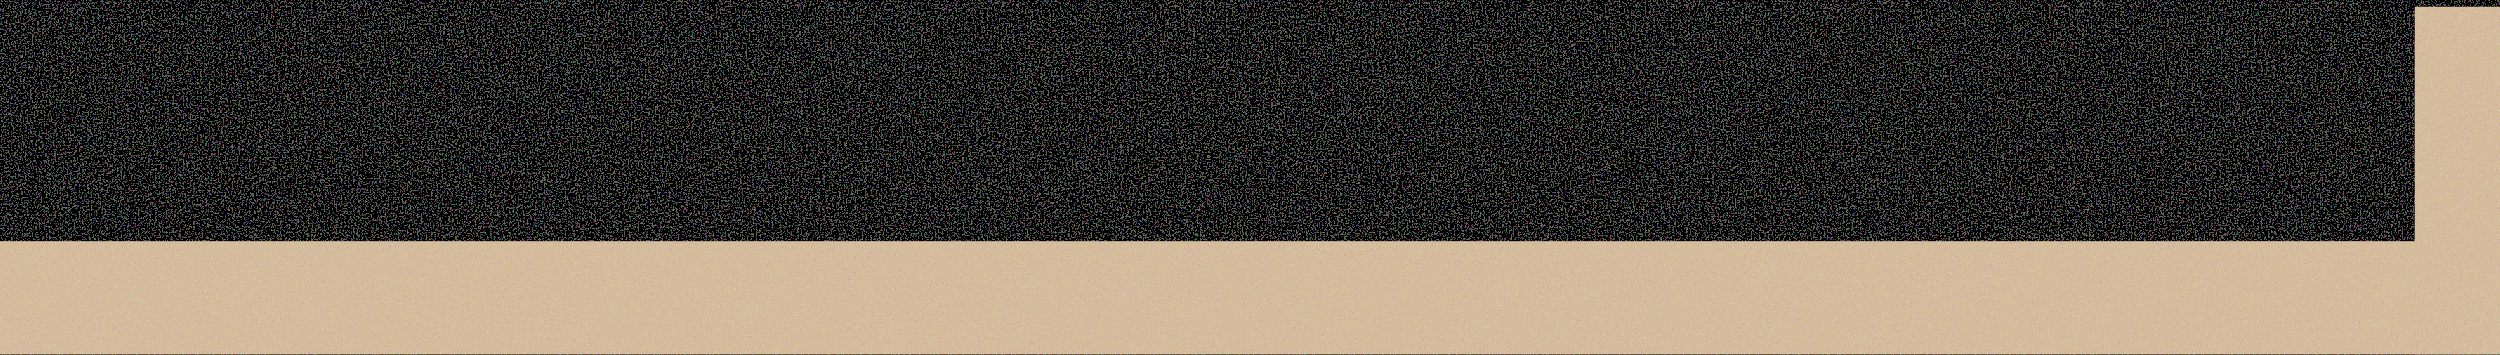
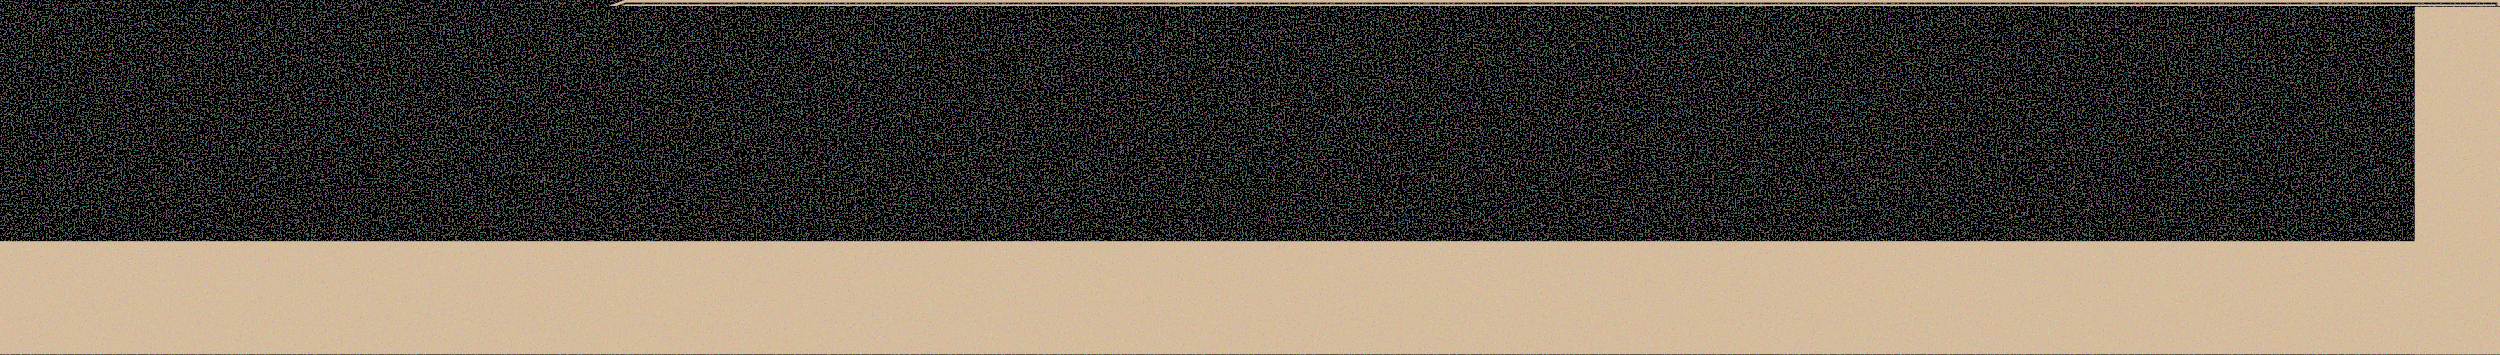
<svg xmlns="http://www.w3.org/2000/svg" width="1440" height="204" viewBox="0 0 1440 204" fill="none">
  <g filter="url(#filter0_n_301_299)">
    <path d="M360 0H720H1440V204H720H0L0 136L360 0Z" fill="#D7BC9B" />
-     <path d="M1438 2V202H2V137.382L360.366 2H1438Z" stroke="black" stroke-width="4" />
+     <path d="M1438 2V202H2V137.382L360.366 2H1438Z" stroke="black" strokeWidth="4" />
  </g>
  <g filter="url(#filter1_n_301_299)">
    <path d="M0 139H1440V204H720H0L0 139Z" fill="#D7BC9B" />
    <path d="M1391 4H1440V204H1391V4Z" fill="#D7BC9B" />
  </g>
  <defs>
    <filter id="filter0_n_301_299" x="0" y="0" width="1440" height="204" filterUnits="userSpaceOnUse" colorInterpolationFilters="sRGB">
      <feFlood floodOpacity="0" result="BackgroundImageFix" />
      <feBlend mode="normal" in="SourceGraphic" in2="BackgroundImageFix" result="shape" />
      <feTurbulence type="fractalNoise" baseFrequency="1 1" stitchTiles="stitch" numOctaves="3" result="noise" seed="1078" />
      <feComponentTransfer in="noise" result="coloredNoise1">
        <feFuncR type="linear" slope="2" intercept="-0.5" />
        <feFuncG type="linear" slope="2" intercept="-0.5" />
        <feFuncB type="linear" slope="2" intercept="-0.5" />
        <feFuncA type="discrete" tableValues="0 0 0 0 1 1 1 1 1 1 1 1 1 1 1 1 1 1 1 1 1 1 1 1 1 1 1 1 1 1 1 1 1 1 1 1 1 1 1 1 1 1 1 1 1 0 0 0 0 0 0 0 0 0 0 0 0 0 0 0 0 0 0 0 0 0 0 0 0 0 0 0 0 0 0 0 0 0 0 0 0 0 0 0 0 0 0 0 0 0 0 0 0 0 0 0 0 0 0 0 " />
      </feComponentTransfer>
      <feComposite operator="in" in2="shape" in="coloredNoise1" result="noise1Clipped" />
      <feComponentTransfer in="noise1Clipped" result="color1">
        <feFuncA type="table" tableValues="0 0.2" />
      </feComponentTransfer>
      <feMerge result="effect1_noise_301_299">
        <feMergeNode in="shape" />
        <feMergeNode in="color1" />
      </feMerge>
    </filter>
    <filter id="filter1_n_301_299" x="0" y="4" width="1440" height="200" filterUnits="userSpaceOnUse" colorInterpolationFilters="sRGB">
      <feFlood floodOpacity="0" result="BackgroundImageFix" />
      <feBlend mode="normal" in="SourceGraphic" in2="BackgroundImageFix" result="shape" />
      <feTurbulence type="fractalNoise" baseFrequency="1 1" stitchTiles="stitch" numOctaves="3" result="noise" seed="3592" />
      <feComponentTransfer in="noise" result="coloredNoise1">
        <feFuncR type="linear" slope="2" intercept="-0.5" />
        <feFuncG type="linear" slope="2" intercept="-0.5" />
        <feFuncB type="linear" slope="2" intercept="-0.5" />
        <feFuncA type="discrete" tableValues="0 0 0 0 1 1 1 1 1 1 1 1 1 1 1 1 1 1 1 1 1 1 1 1 1 1 1 1 1 1 1 1 1 1 1 1 1 1 1 1 1 1 1 1 1 0 0 0 0 0 0 0 0 0 0 0 0 0 0 0 0 0 0 0 0 0 0 0 0 0 0 0 0 0 0 0 0 0 0 0 0 0 0 0 0 0 0 0 0 0 0 0 0 0 0 0 0 0 0 0 " />
      </feComponentTransfer>
      <feComposite operator="in" in2="shape" in="coloredNoise1" result="noise1Clipped" />
      <feComponentTransfer in="noise1Clipped" result="color1">
        <feFuncA type="table" tableValues="0 0.2" />
      </feComponentTransfer>
      <feMerge result="effect1_noise_301_299">
        <feMergeNode in="shape" />
        <feMergeNode in="color1" />
      </feMerge>
    </filter>
  </defs>
</svg>
